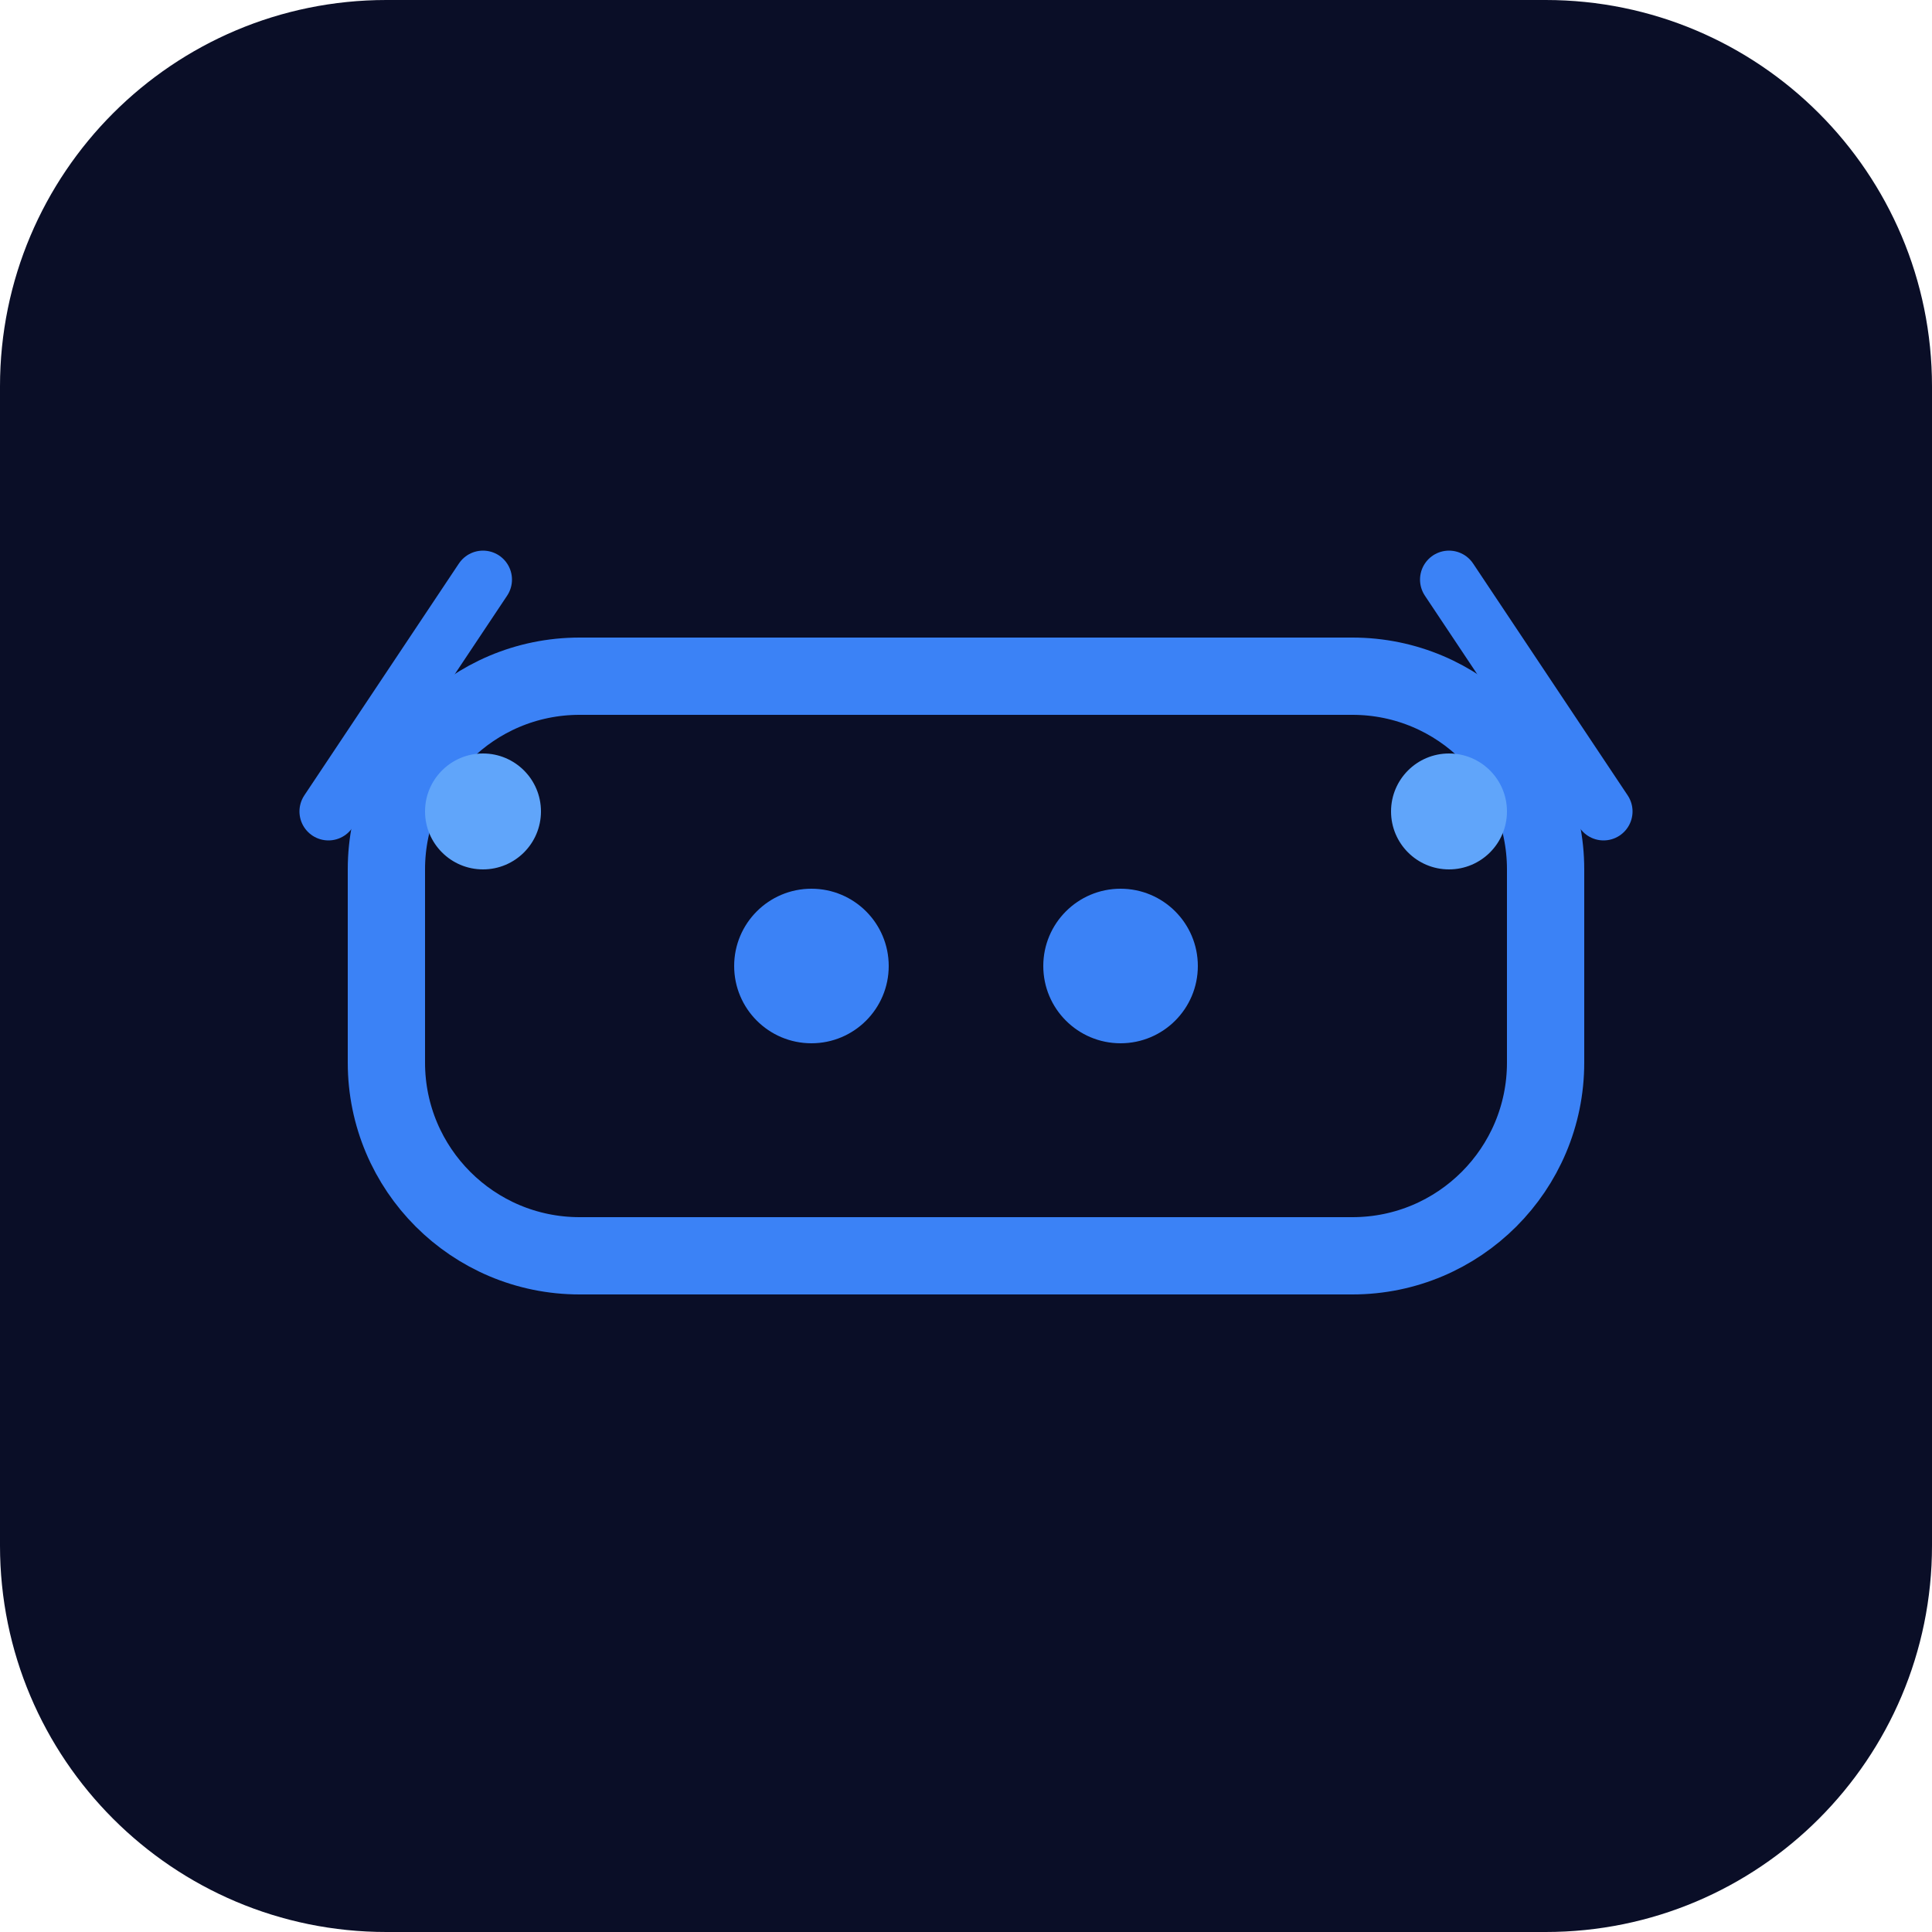
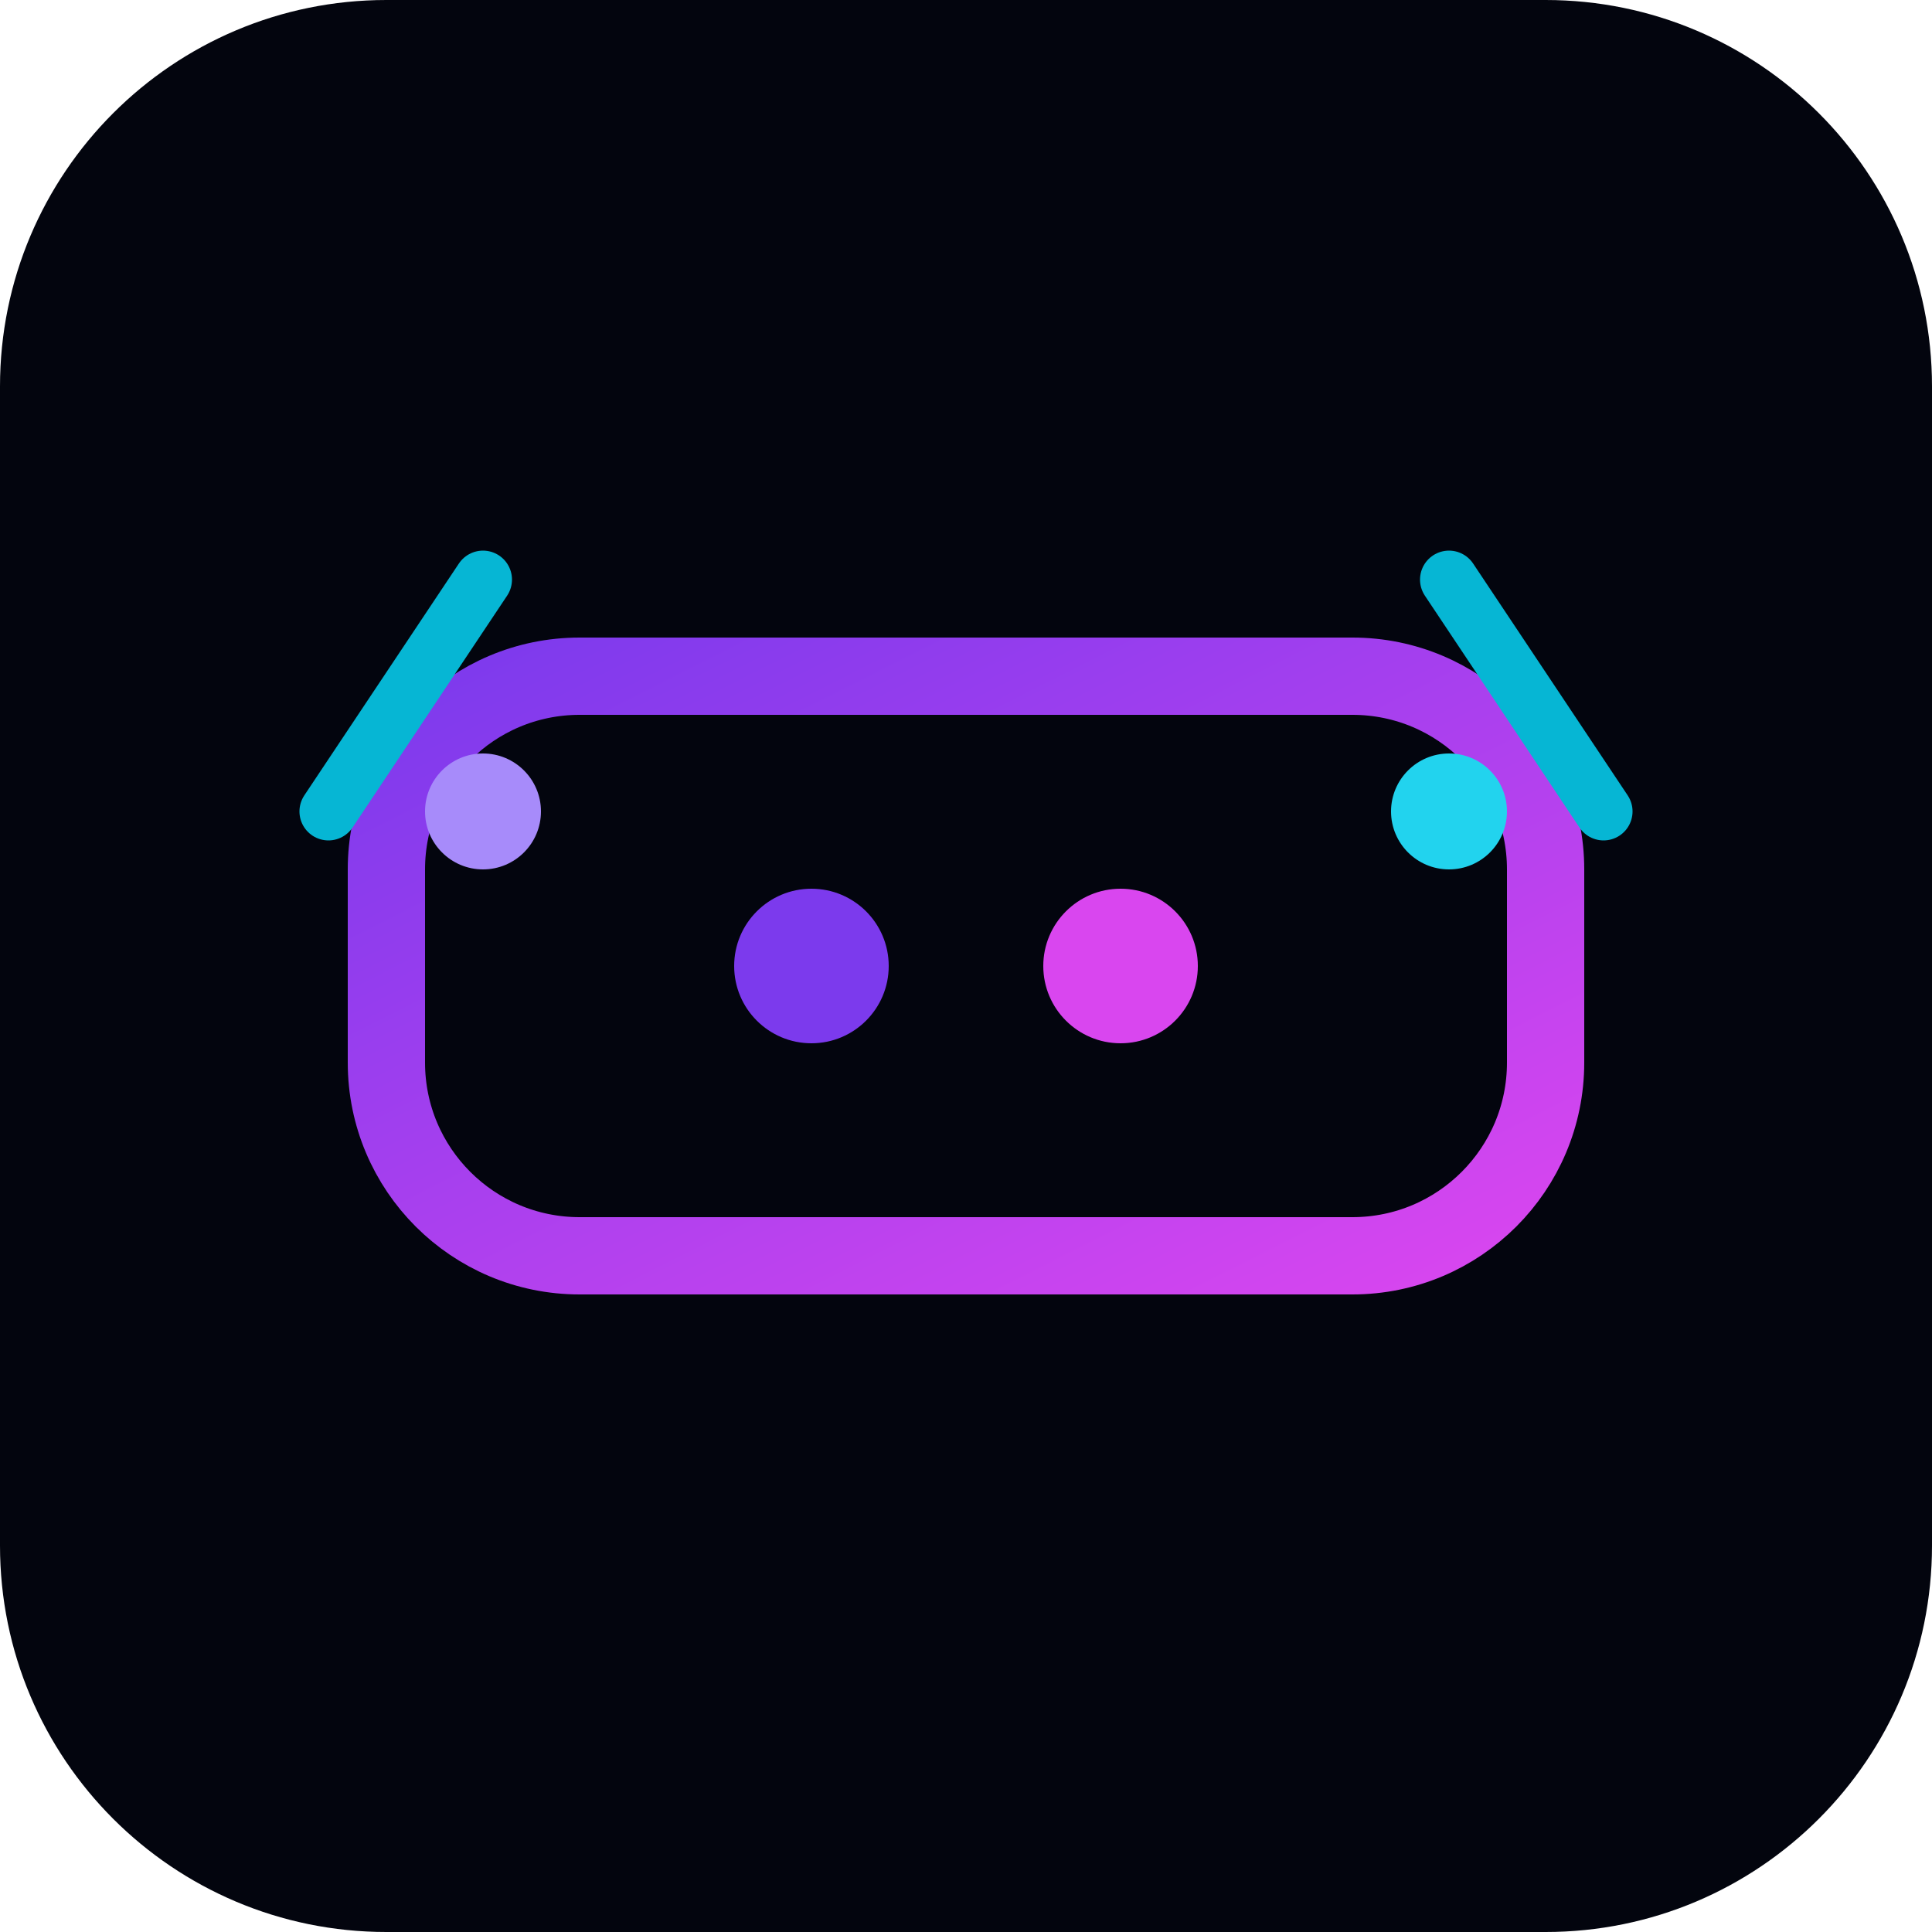
<svg xmlns="http://www.w3.org/2000/svg" viewBox="0 0 100 100">
-   <rect width="100" height="100" rx="20" fill="#0a0e27" />
-   <path d="M30 35h40a10 10 0 0110 10v10a10 10 0 01-10 10H30a10 10 0 01-10-10V45a10 10 0 0110-10z" fill="none" stroke="#3b82f6" stroke-width="4" />
-   <circle cx="42" cy="50" r="4" fill="#3b82f6" />
-   <circle cx="58" cy="50" r="4" fill="#3b82f6" />
-   <path d="M25 30l-8 12m58-12l8 12" stroke="#3b82f6" stroke-width="3" stroke-linecap="round" />
-   <circle cx="25" cy="42" r="3" fill="#60a5fa" />
-   <circle cx="75" cy="42" r="3" fill="#60a5fa" />
+   <rect width="100" height="100" rx="20" fill="#03050e" />
+   <path d="M30 35h40a10 10 0 0110 10v10a10 10 0 01-10 10H30a10 10 0 01-10-10V45a10 10 0 0110-10z" fill="none" stroke="url(#g)" stroke-width="4" />
+   <circle cx="42" cy="50" r="4" fill="#7c3aed" />
+   <circle cx="58" cy="50" r="4" fill="#d946ef" />
+   <path d="M25 30l-8 12m58-12l8 12" stroke="#06b6d4" stroke-width="3" stroke-linecap="round" />
+   <circle cx="25" cy="42" r="3" fill="#a78bfa" />
+   <circle cx="75" cy="42" r="3" fill="#22d3ee" />
+   <defs>
+     <linearGradient id="g" x1="0" y1="0" x2="1" y2="1">
+       <stop offset="0%" stop-color="#7c3aed" />
+       <stop offset="100%" stop-color="#d946ef" />
+     </linearGradient>
+   </defs>
</svg>
